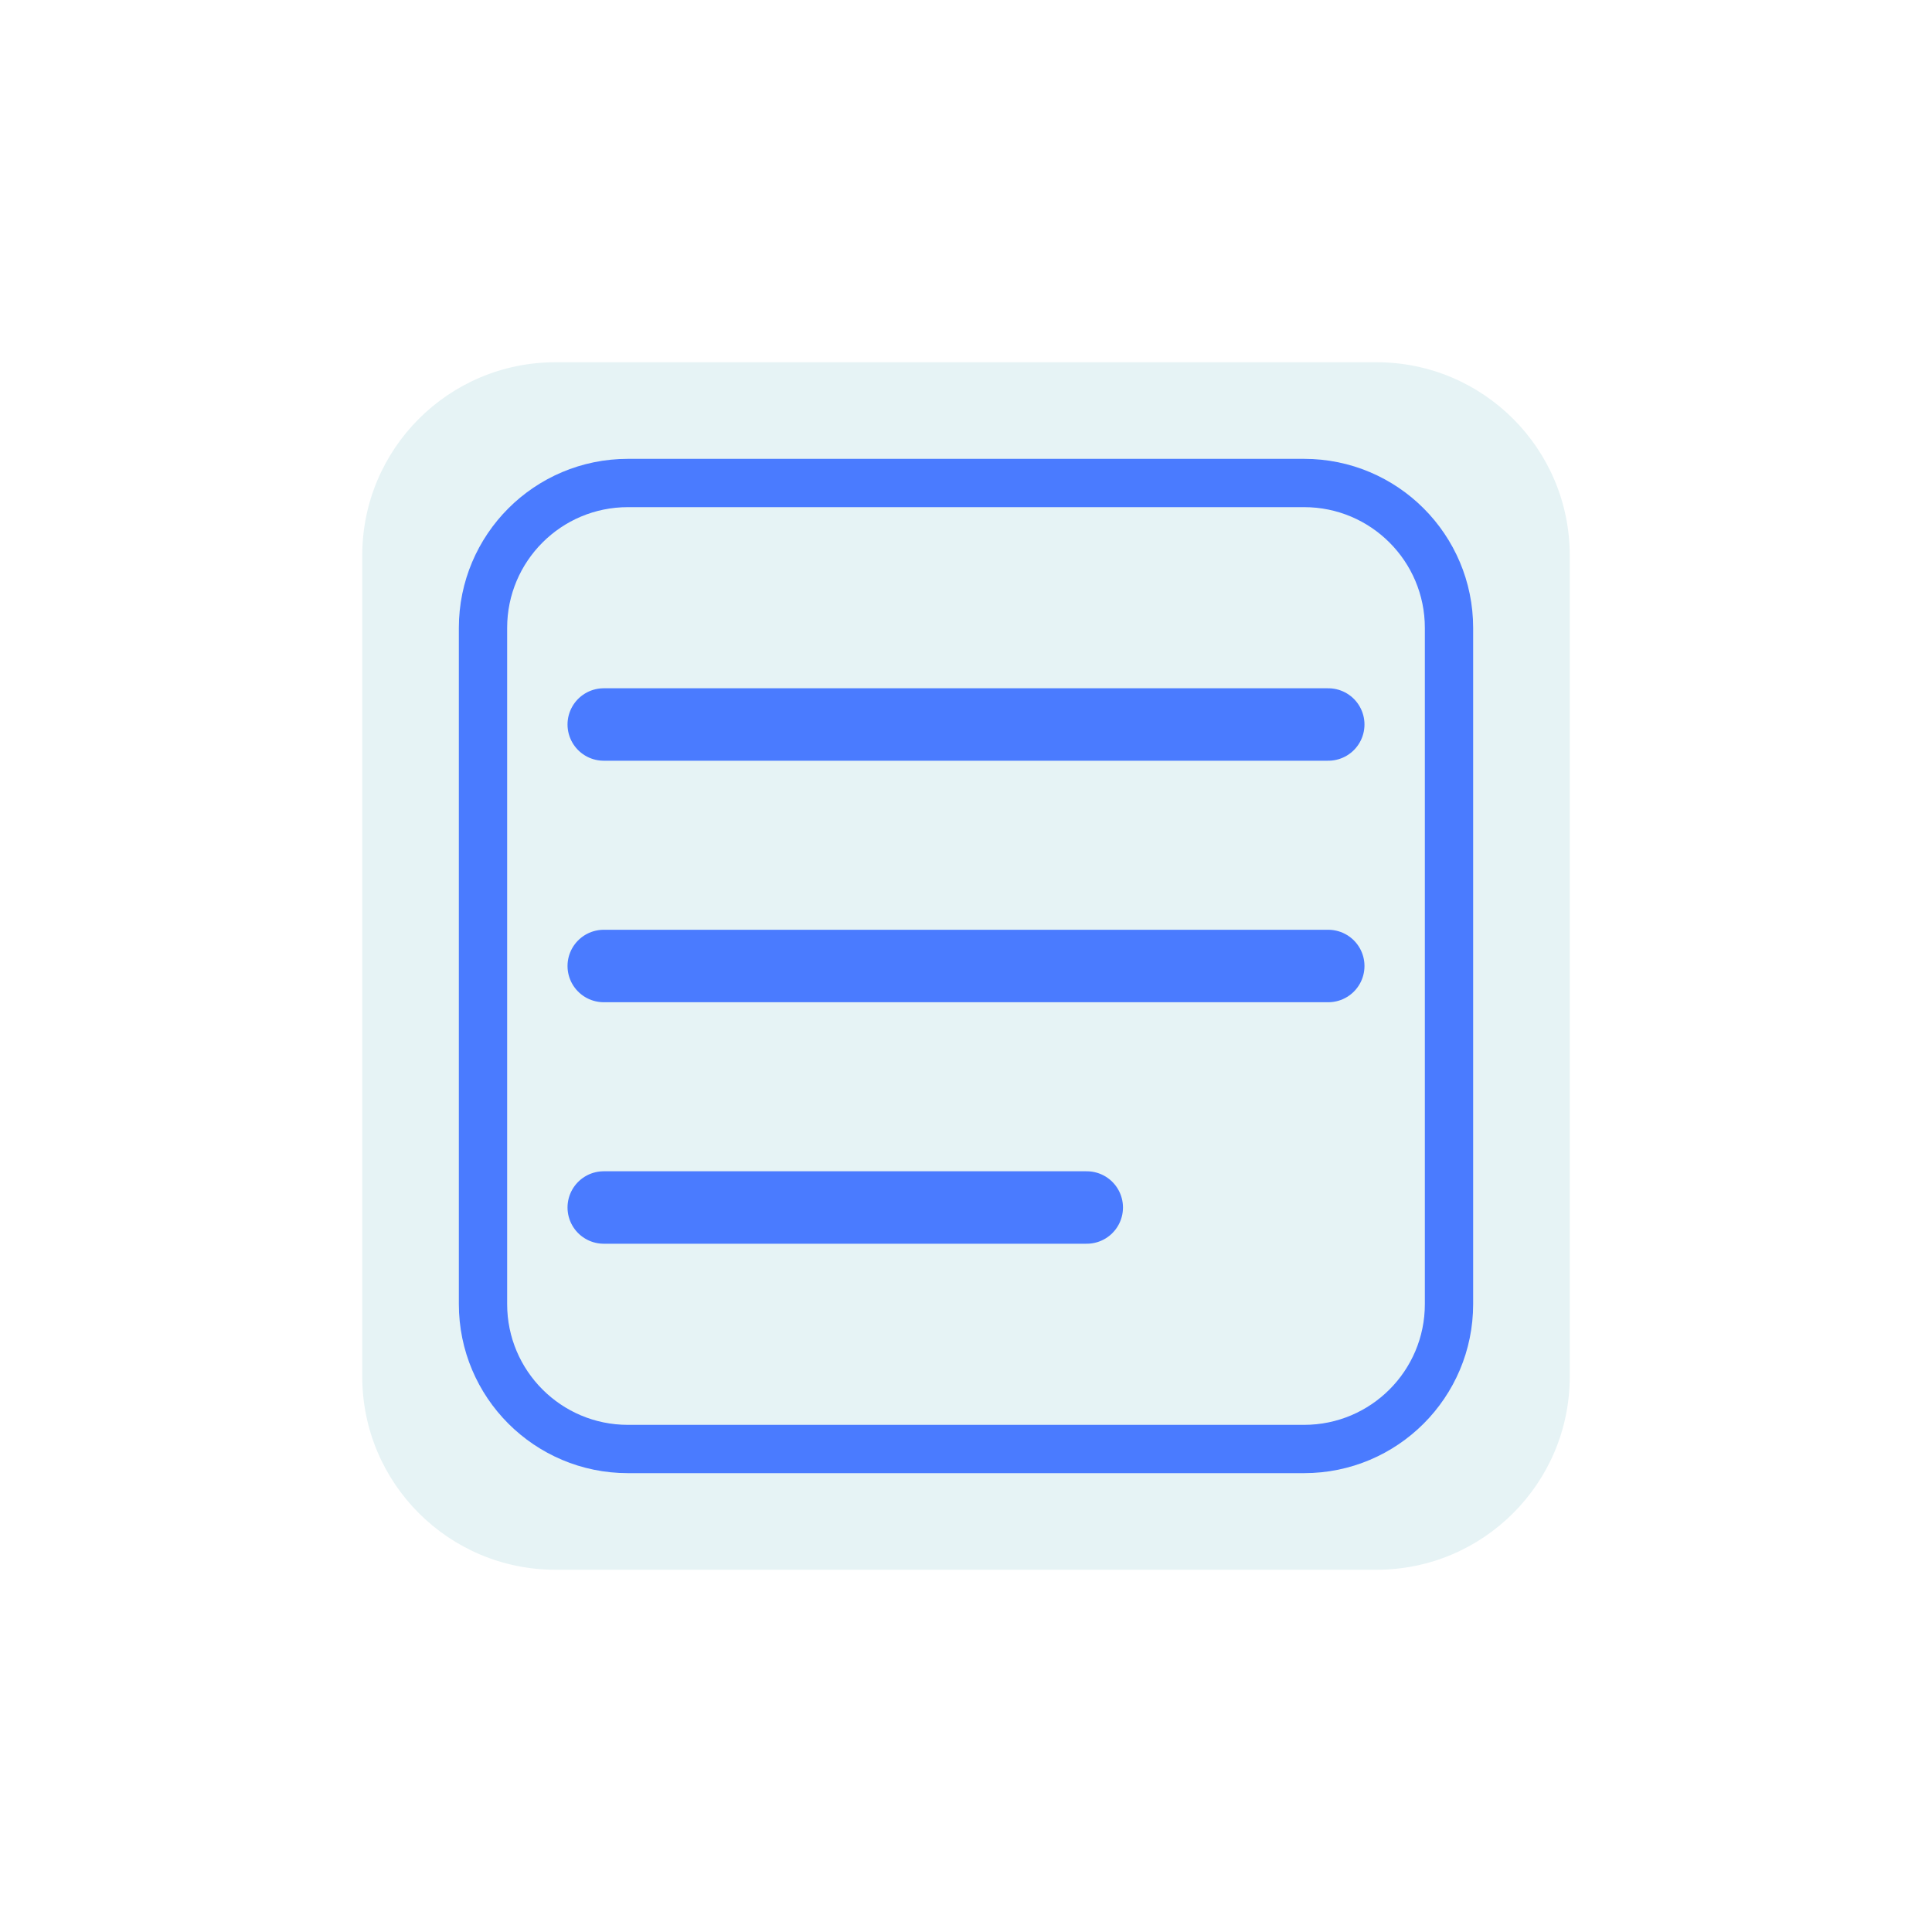
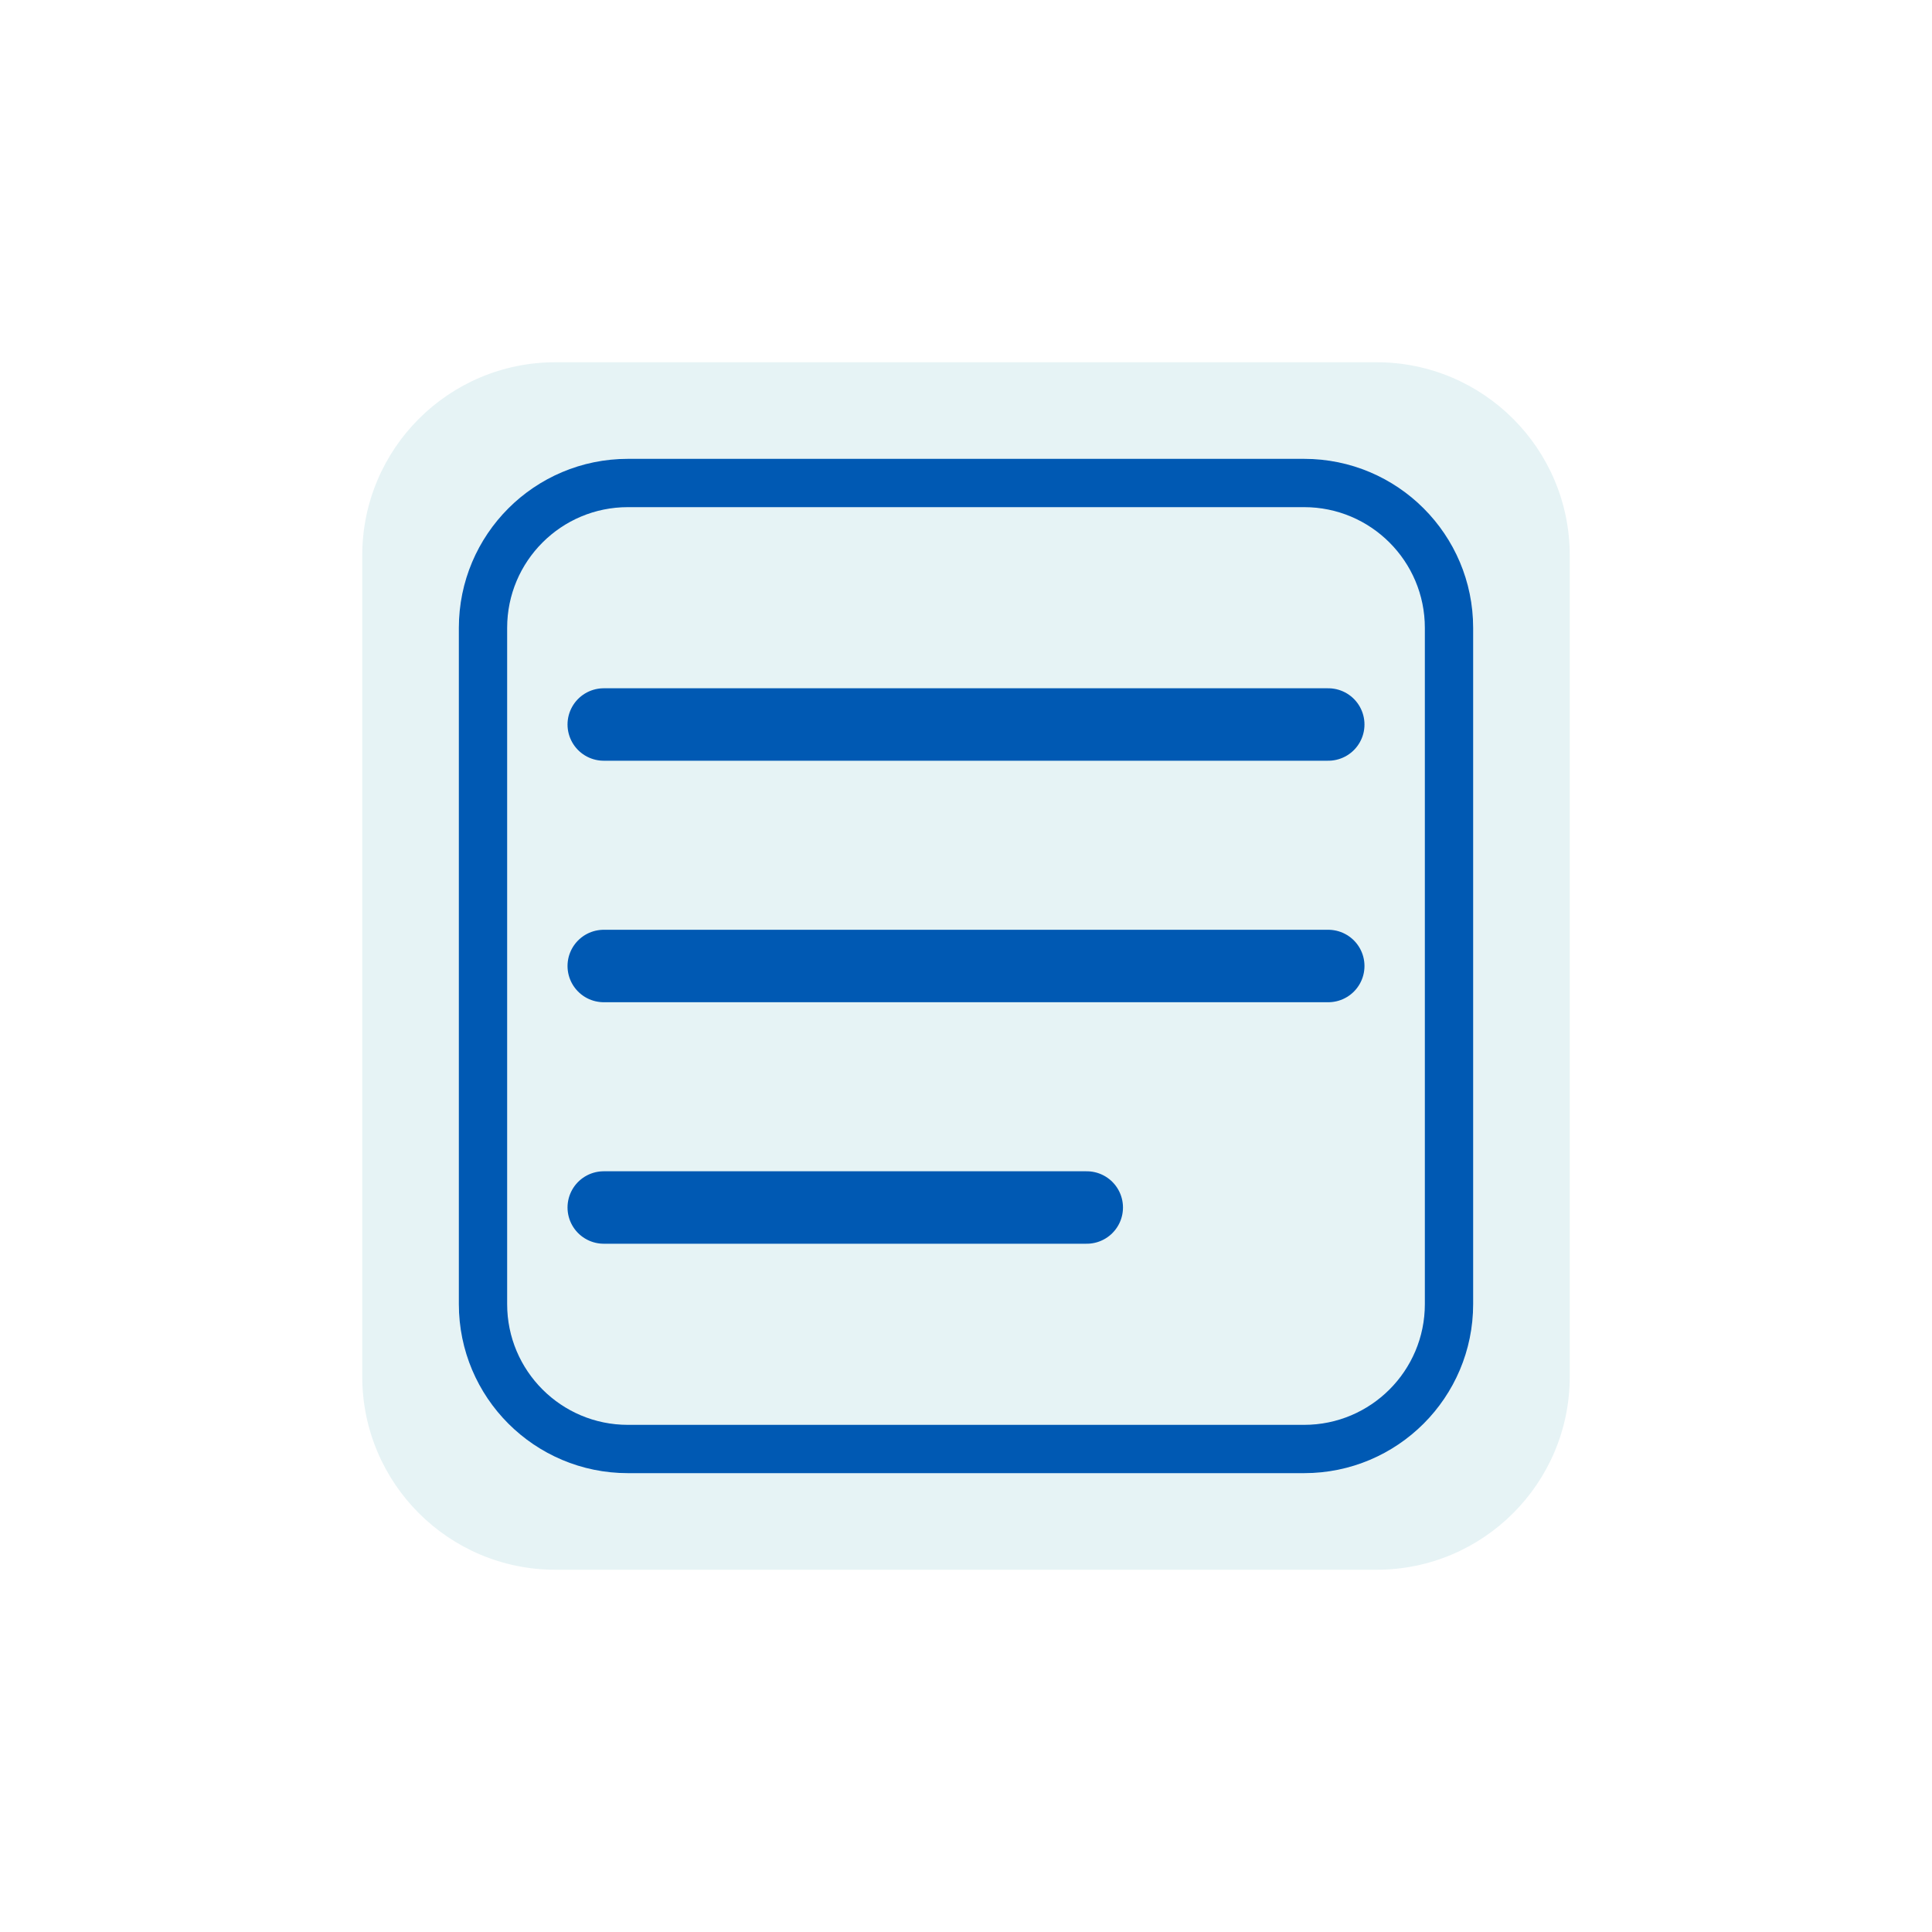
<svg xmlns="http://www.w3.org/2000/svg" width="80" height="80" viewBox="0 0 80 80" fill="none">
  <rect x="15" y="15" width="50" height="50" rx="8" fill="#E6F3F5" />
-   <path d="M25 30h30M25 40h30M25 50h20" stroke="#4A7BFF" stroke-width="3" stroke-linecap="round" />
-   <rect x="20" y="20" width="40" height="40" rx="6" stroke="#4A7BFF" stroke-width="2" fill="none" />
+   <path d="M25 30h30M25 40h30M25 50h20" stroke="#0059b3" stroke-width="3" stroke-linecap="round" />
+   <rect x="20" y="20" width="40" height="40" rx="6" stroke="#0059b3" stroke-width="2" fill="none" />
</svg>
